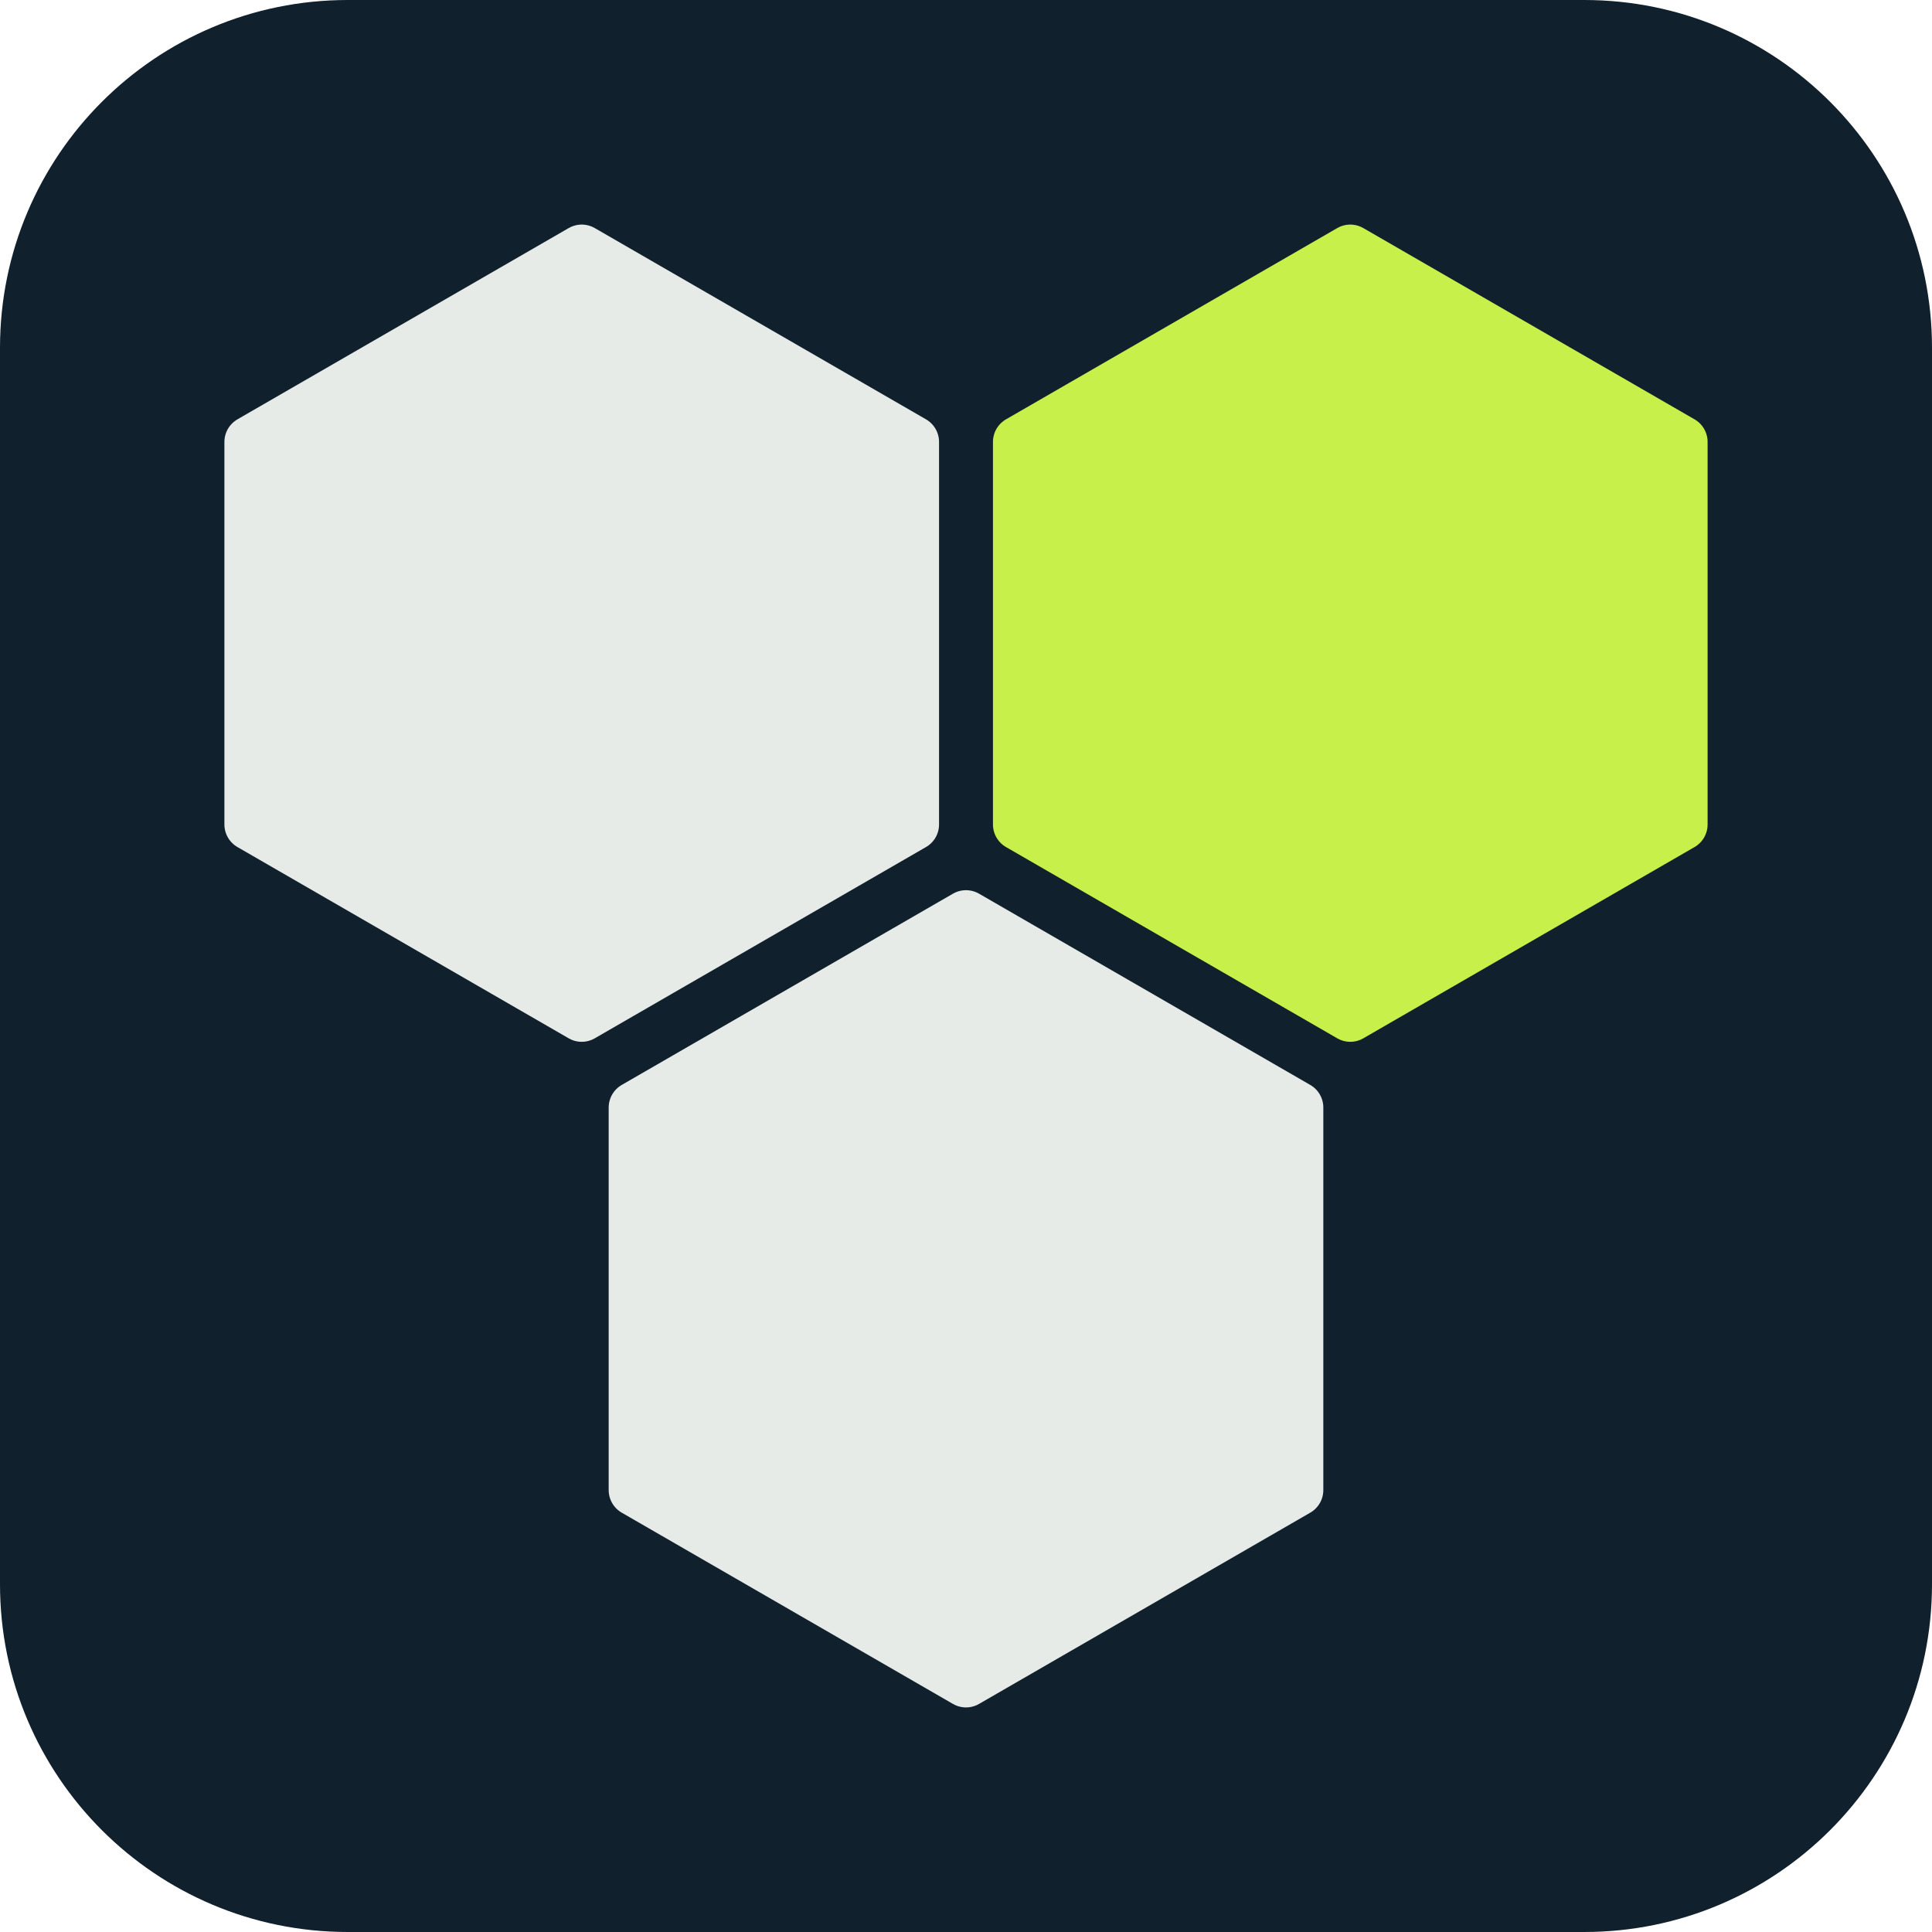
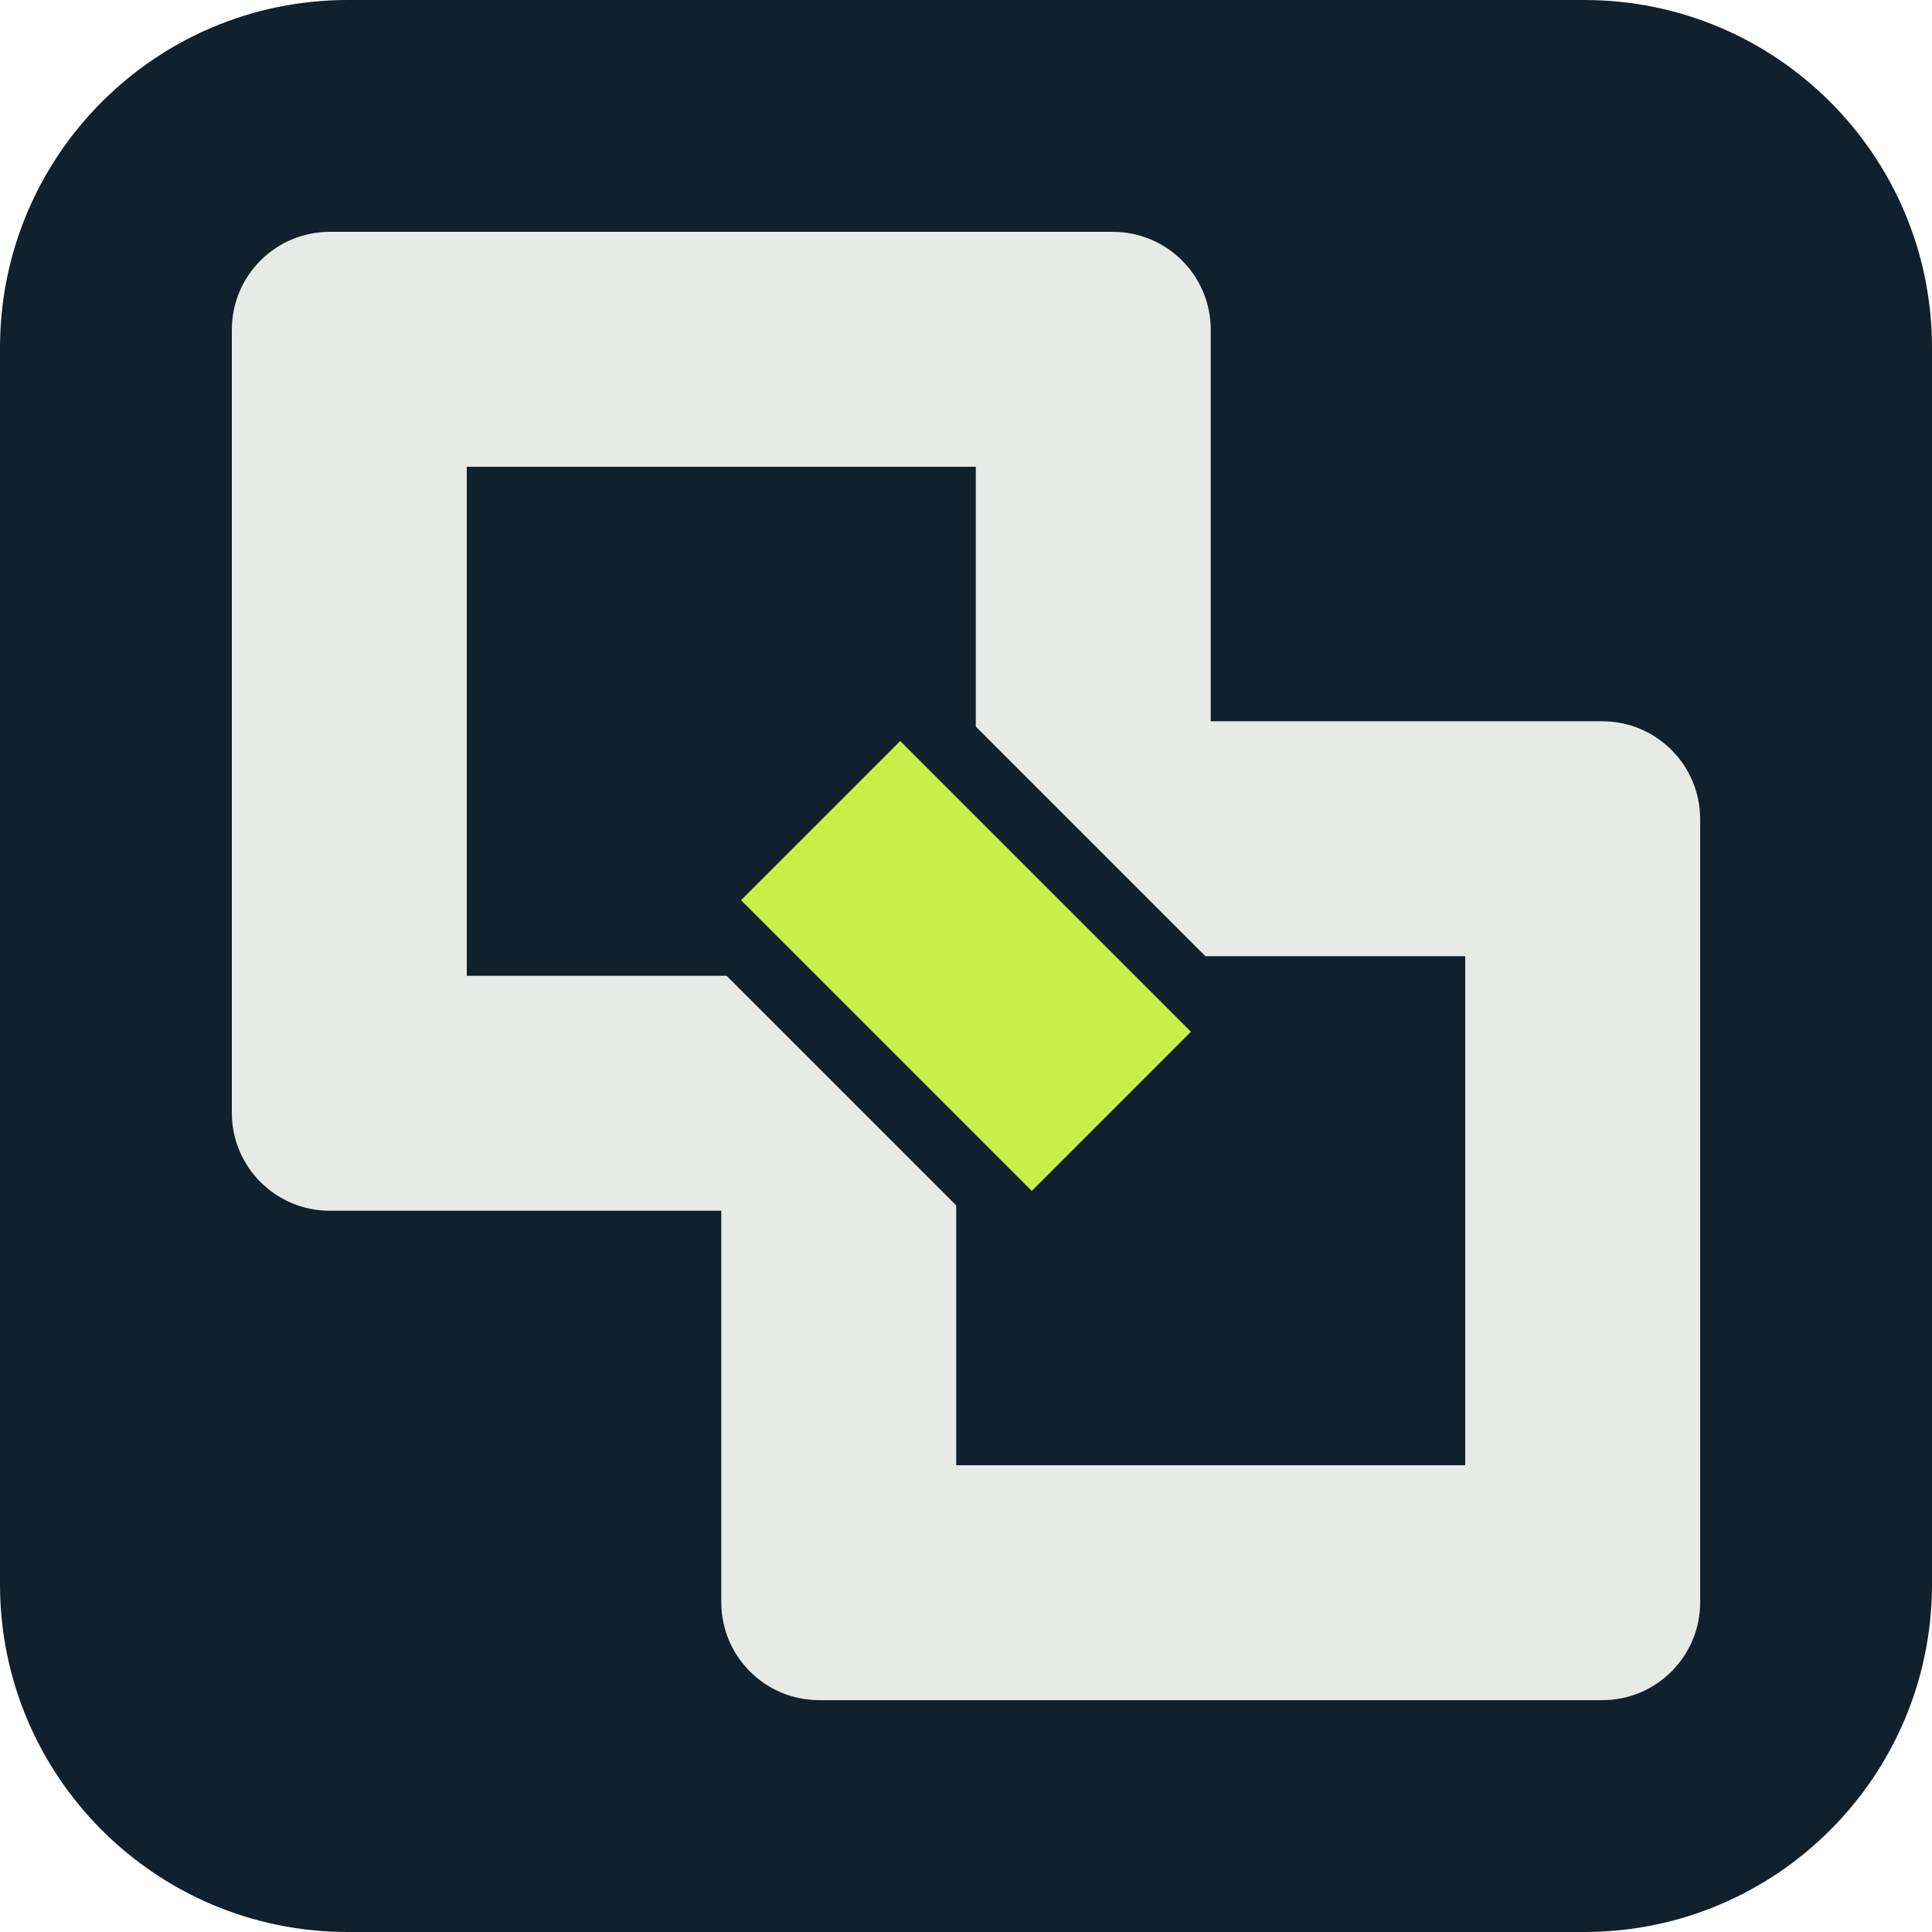
<svg xmlns="http://www.w3.org/2000/svg" viewBox="0 0 100 100">
  <rect width="100" height="100" rx="18" fill="#10202c" />
-   <g transform="translate(5 5) scale(0.9)" color="#e6ebe8">
-     <path d="M46.95 19.86 L46.95 41.86 L27.90 52.86 L8.85 41.86 L8.85 19.86 L27.90 8.86 Z" fill="currentColor" stroke="currentColor" stroke-width="3" stroke-linejoin="round" />
-     <path d="M91.15 19.86 L91.15 41.86 L72.10 52.86 L53.05 41.86 L53.05 19.86 L72.10 8.86 Z" fill="#c8f04a" stroke="#c8f04a" stroke-width="3" stroke-linejoin="round" />
-     <path d="M69.05 58.14 L69.05 80.14 L50.00 91.14 L30.95 80.14 L30.95 58.14 L50.00 47.14 Z" fill="currentColor" stroke="currentColor" stroke-width="3" stroke-linejoin="round" />
-   </g>
+   <svg x="12" y="12" width="76" height="76" viewBox="0 0 150 150" color="#e6ebe8">
+     <path d="M10 0 H90 A10 10 0 0 1 100 10 V50 H140 A10 10 0 0 1 150 60 V140 A10 10 0 0 1 140 150 H60 A10 10 0 0 1 50 140 V100 H10 A10 10 0 0 1 0 90 V10 A10 10 0 0 1 10 0 Z M24 24 H76 V50.54 L99.46 74 H126 V126 H74 V99.46 L50.54 76 H24 Z" fill="currentColor" fill-rule="evenodd" />
+     <path d="M52.02 68.28 L68.28 52.02 L97.98 81.72 L81.72 97.98 Z" fill="#c8f04a" />
+   </svg>
</svg>
